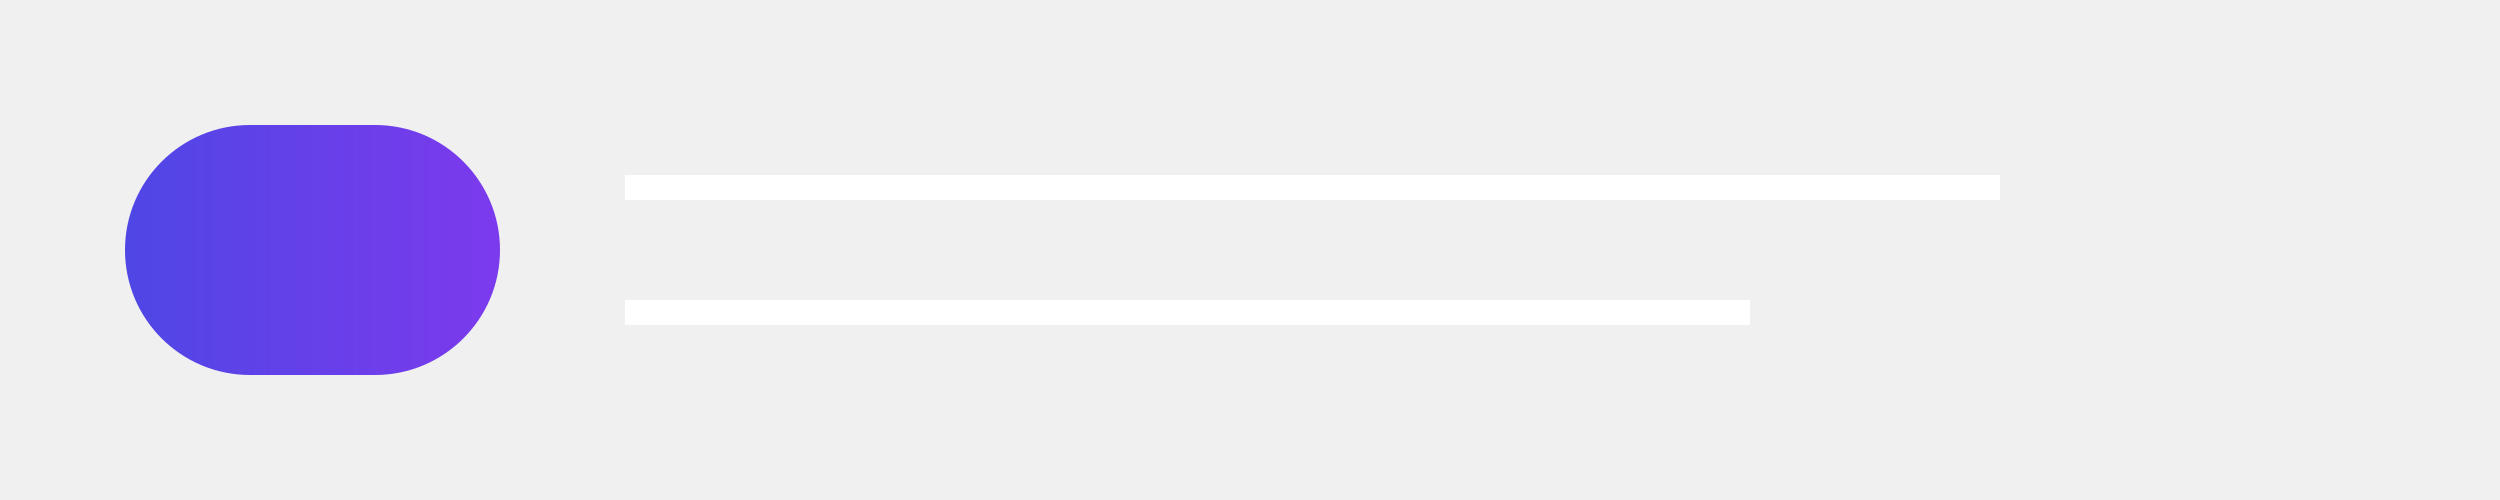
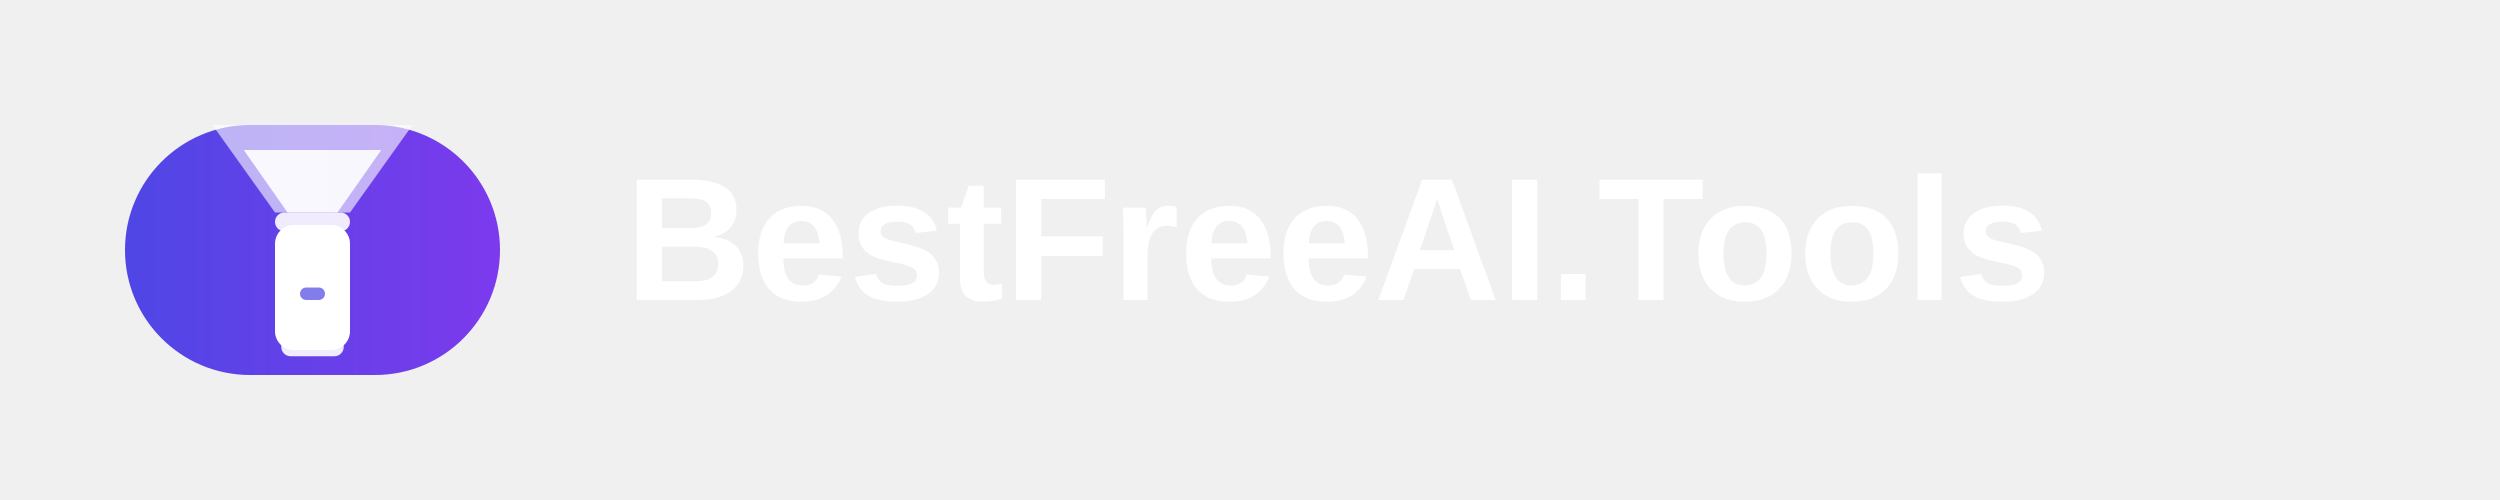
<svg xmlns="http://www.w3.org/2000/svg" width="200" height="40" viewBox="0 0 200 40" fill="none">
  <path d="M10 20C10 14.477 14.477 10 20 10H30C35.523 10 40 14.477 40 20C40 25.523 35.523 30 30 30H20C14.477 30 10 25.523 10 20Z" fill="url(#paint0_linear)" />
-   <path d="M50 15H160" stroke="white" stroke-width="2" />
-   <path d="M50 25H140" stroke="white" stroke-width="2" />
+   <rect x="22" y="18" width="6" height="10" rx="1.5" fill="white" />
+   <rect x="22.5" y="27" width="5" height="1.5" rx="0.75" fill="white" fill-opacity="0.9" />
+   <rect x="24" y="23" width="2" height="1" rx="0.5" fill="#4F46E5" fill-opacity="0.7" />
+   <rect x="22" y="17" width="6" height="1.5" rx="0.75" fill="white" fill-opacity="0.9" />
+   <path d="M22 17L17 10H33L28 17H22Z" fill="white" fill-opacity="0.6" />
+   <path d="M23 17L19.5 12H30.5L27 17H23Z" fill="white" fill-opacity="0.9" />
+   <text x="50" y="24" font-family="Arial, sans-serif" font-size="14" font-weight="bold" fill="white">BestFreeAI.Tools</text>
  <defs>
    <linearGradient id="paint0_linear" x1="10" y1="20" x2="40" y2="20" gradientUnits="userSpaceOnUse">
      <stop stop-color="#4F46E5" />
      <stop offset="1" stop-color="#7C3AED" />
    </linearGradient>
  </defs>
</svg>
